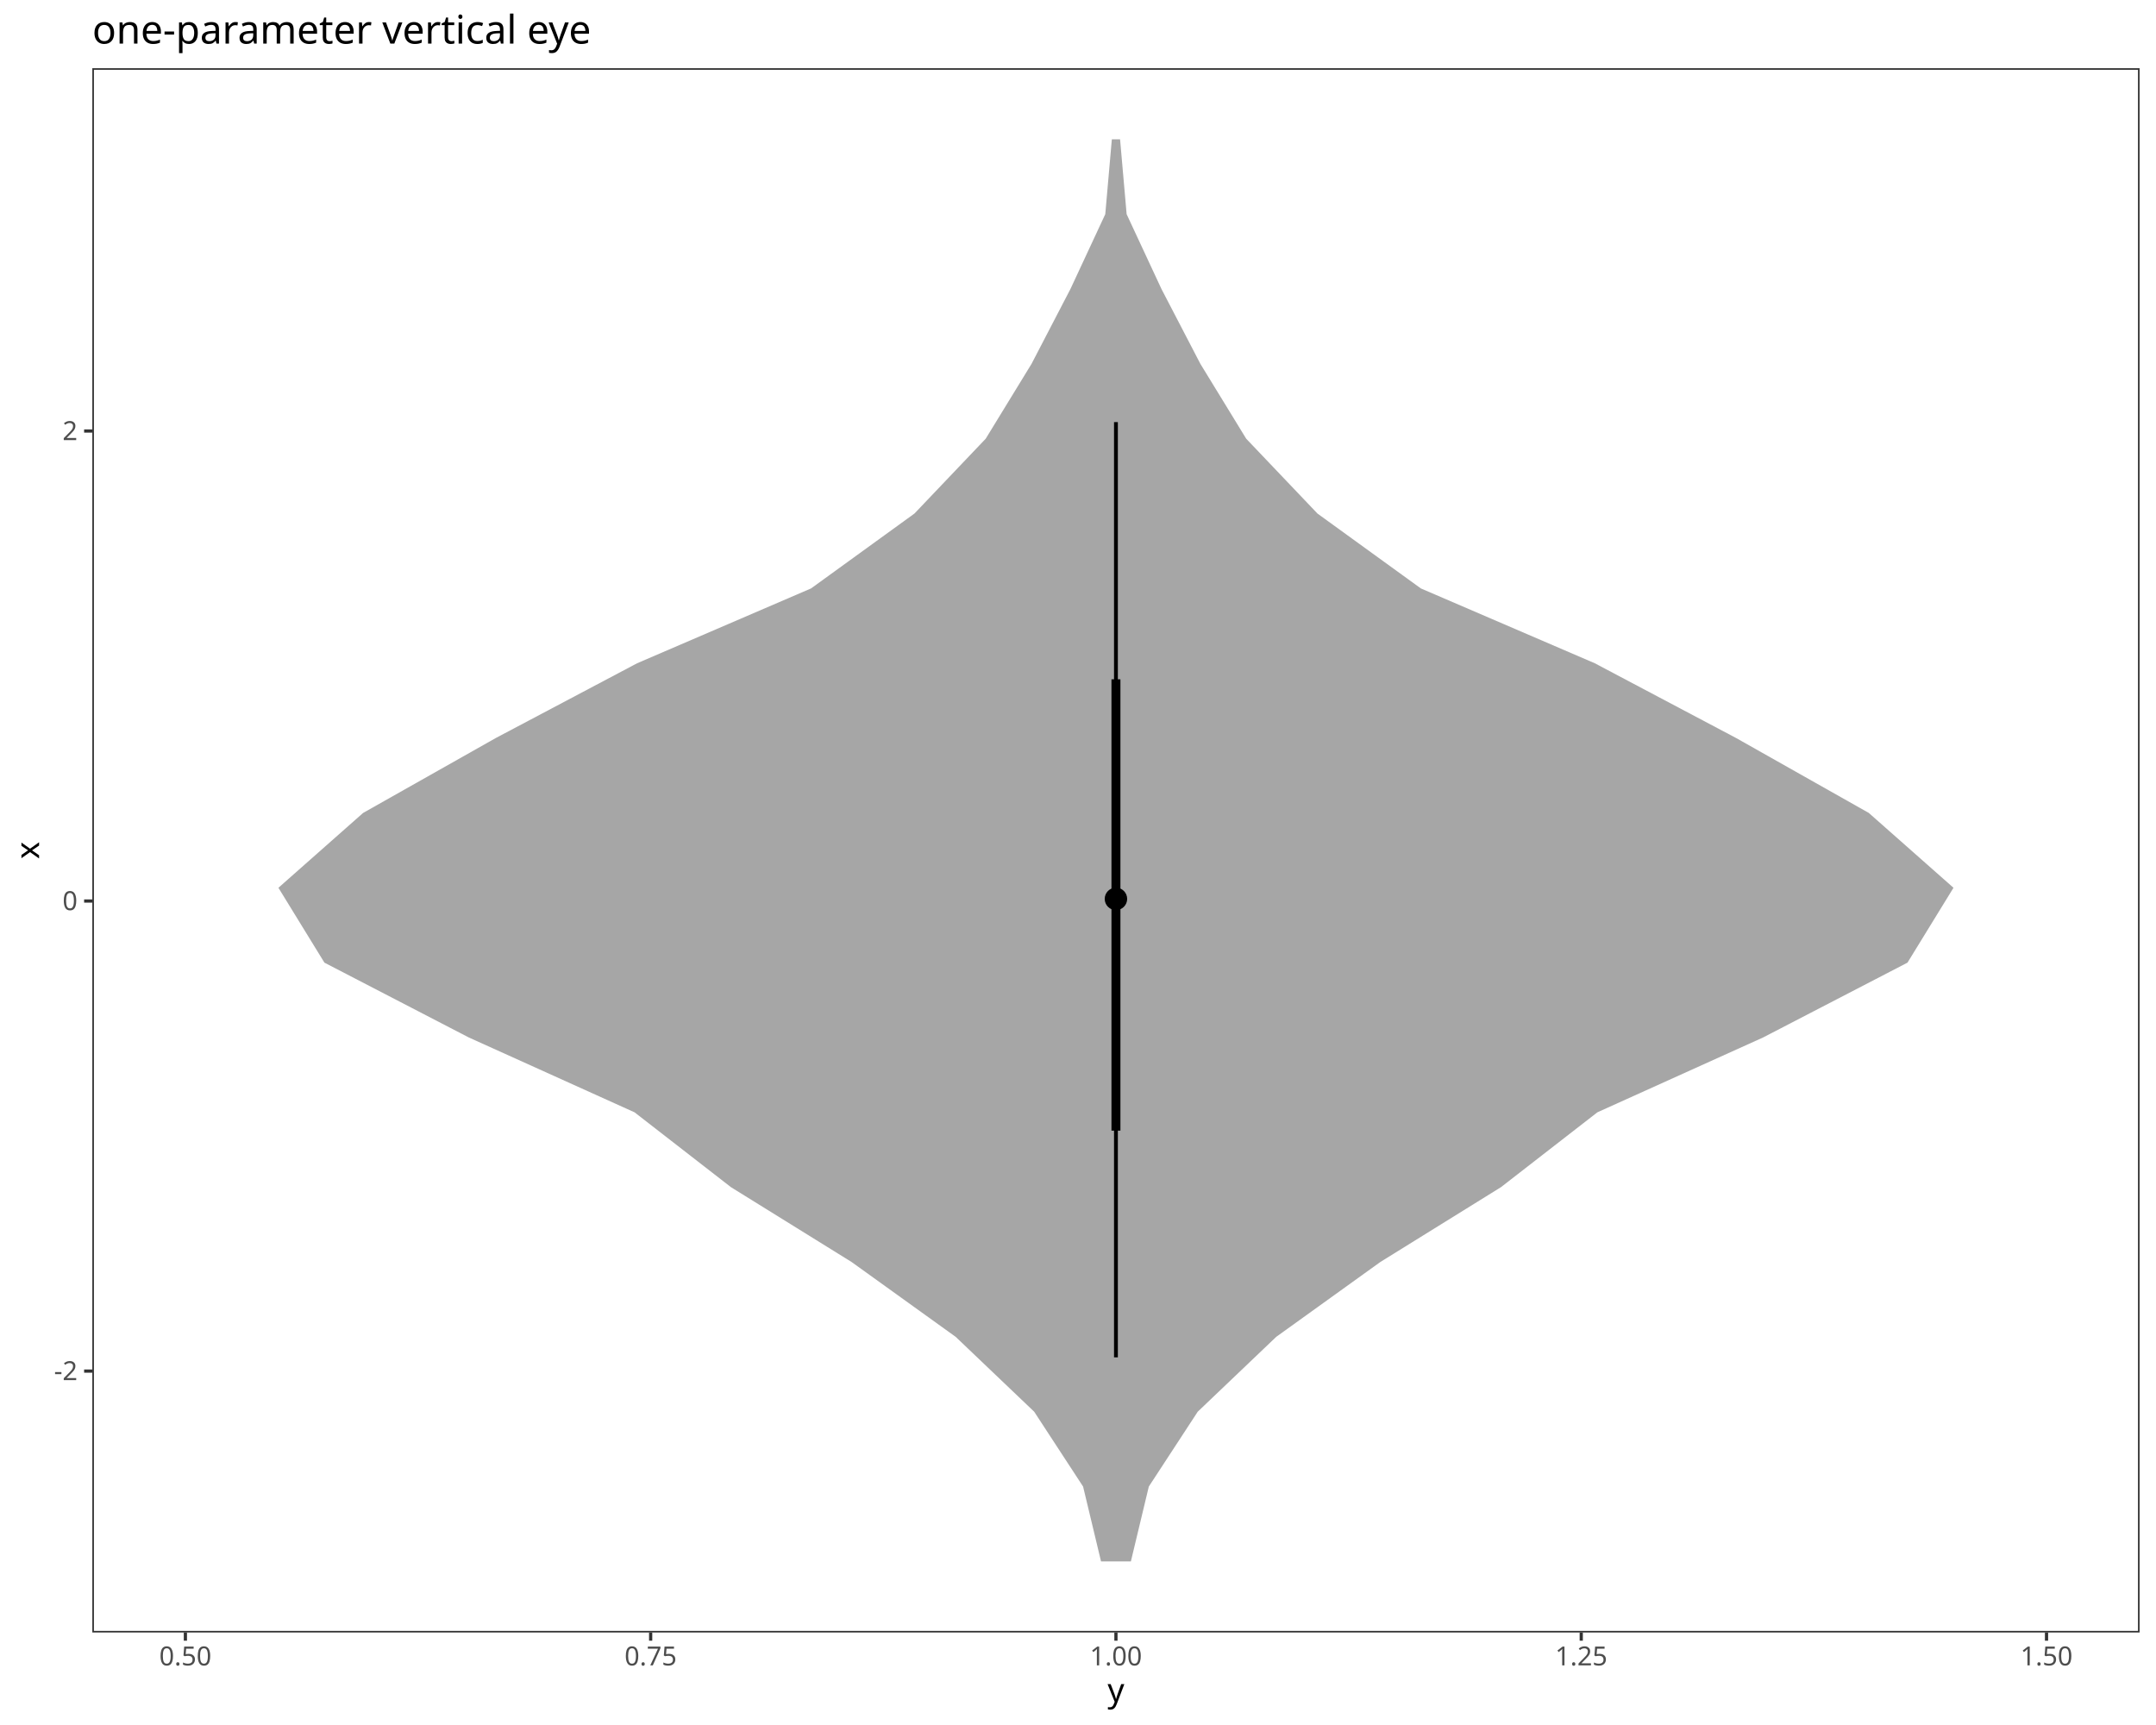
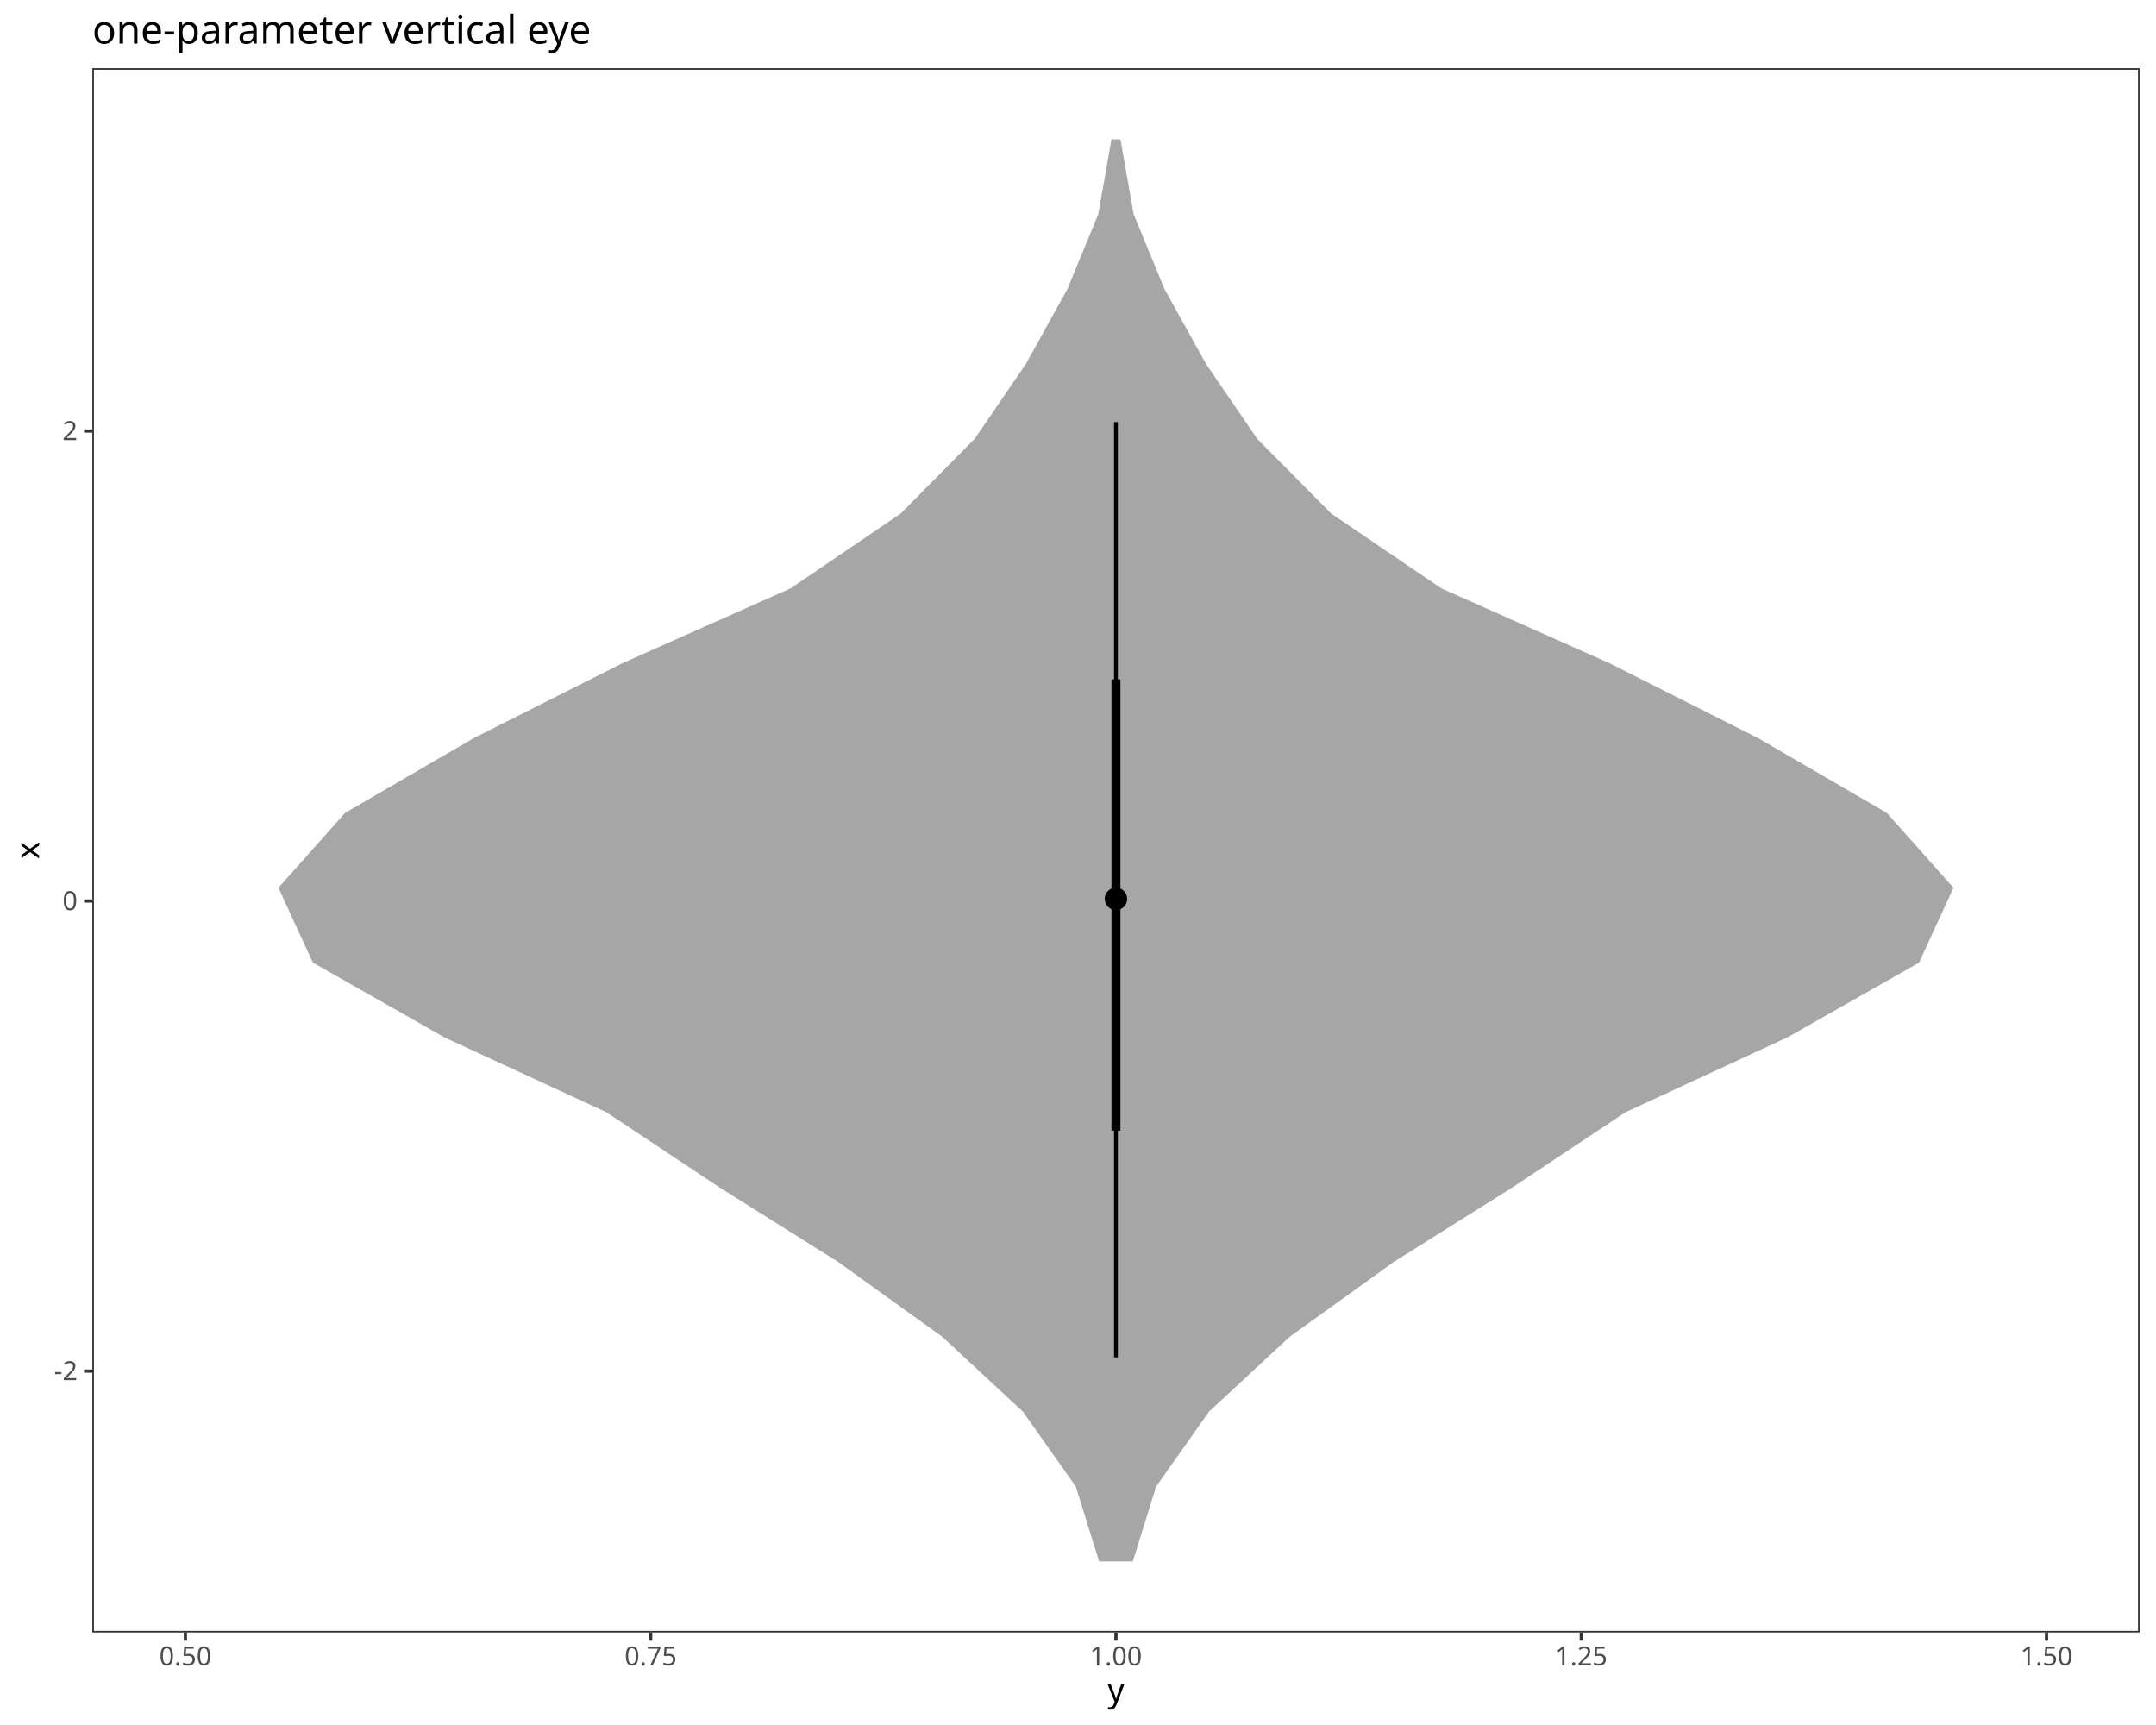
<svg xmlns="http://www.w3.org/2000/svg" class="svglite" data-engine-version="2.0" width="720.00pt" height="576.00pt" viewBox="0 0 720.00 576.00">
  <defs>
    <style type="text/css">
    .svglite line, .svglite polyline, .svglite polygon, .svglite path, .svglite rect, .svglite circle {
      fill: none;
      stroke: #000000;
      stroke-linecap: round;
      stroke-linejoin: round;
      stroke-miterlimit: 10.00;
    }
  </style>
  </defs>
  <rect width="100%" height="100%" style="stroke: none; fill: #FFFFFF;" />
  <defs>
    <clipPath id="cpMC4wMHw3MjAuMDB8MC4wMHw1NzYuMDA=">
      <rect x="0.00" y="0.00" width="720.00" height="576.00" />
    </clipPath>
  </defs>
  <g clip-path="url(#cpMC4wMHw3MjAuMDB8MC4wMHw1NzYuMDA=)">
    <rect x="0.00" y="0.00" width="720.00" height="576.00" style="stroke-width: 1.07; stroke: #FFFFFF; fill: #FFFFFF;" />
  </g>
  <defs>
    <clipPath id="cpMzAuODN8NzE0LjUyfDIyLjc4fDU0NS4xMQ==">
      <rect x="30.83" y="22.78" width="683.69" height="522.33" />
    </clipPath>
  </defs>
  <g clip-path="url(#cpMzAuODN8NzE0LjUyfDIyLjc4fDU0NS4xMQ==)">
    <rect x="30.83" y="22.78" width="683.69" height="522.33" style="stroke-width: 1.07; stroke: none; fill: #FFFFFF;" />
-     <polygon points="377.66,521.37 383.65,496.38 399.98,471.39 426.20,446.39 460.96,421.40 501.25,396.41 533.44,371.42 588.78,346.43 637.01,321.44 652.37,296.44 624.09,271.45 579.83,246.46 532.58,221.47 474.49,196.48 439.97,171.48 416.17,146.49 400.87,121.50 387.88,96.51 376.24,71.52 374.05,46.53 371.30,46.53 369.11,71.52 357.47,96.51 344.48,121.50 329.18,146.49 305.38,171.48 270.86,196.48 212.77,221.47 165.52,246.46 121.26,271.45 92.98,296.44 108.34,321.44 156.57,346.43 211.91,371.42 244.10,396.41 284.39,421.40 319.15,446.39 345.37,471.39 361.70,496.38 367.69,521.37 " style="stroke-width: 2.13; stroke: none; fill: #A6A6A6;" />
+     <polygon points="378.31,521.37 386.08,496.38 403.73,471.39 430.65,446.39 465.42,421.40 505.20,396.41 542.79,371.42 596.86,346.43 640.86,321.44 652.37,296.44 630.13,271.45 587.12,246.46 537.53,221.47 481.37,196.48 444.56,171.48 419.82,146.49 402.74,121.50 388.89,96.51 378.58,71.52 374.18,46.53 371.17,46.53 366.77,71.52 356.46,96.51 342.61,121.50 325.53,146.49 300.79,171.48 263.98,196.48 207.82,221.47 158.23,246.46 115.22,271.45 92.98,296.44 104.49,321.44 148.49,346.43 202.56,371.42 240.15,396.41 279.93,421.40 314.70,446.39 341.62,471.39 359.27,496.38 367.04,521.37 " style="stroke-width: 2.13; stroke: none; fill: #A6A6A6;" />
    <line x1="372.67" y1="453.24" x2="372.67" y2="140.94" style="stroke-width: 1.28; stroke-linecap: butt;" />
    <line x1="372.67" y1="377.53" x2="372.67" y2="226.82" style="stroke-width: 2.99; stroke-linecap: butt;" />
    <circle cx="372.67" cy="300.15" r="1.68" style="stroke-width: 1.06; fill: #000000;" />
    <circle cx="372.67" cy="300.15" r="3.22" style="stroke-width: 1.06; fill: #000000;" />
    <rect x="30.83" y="22.78" width="683.69" height="522.33" style="stroke-width: 1.07; stroke: #333333;" />
  </g>
  <g clip-path="url(#cpMC4wMHw3MjAuMDB8MC4wMHw1NzYuMDA=)">
    <text x="25.90" y="460.85" text-anchor="end" style="font-size: 8.80px; fill: #4D4D4D; font-family: sans;" textLength="7.82px" lengthAdjust="spacingAndGlyphs">-2</text>
    <text x="25.90" y="303.90" text-anchor="end" style="font-size: 8.80px; fill: #4D4D4D; font-family: sans;" textLength="4.89px" lengthAdjust="spacingAndGlyphs">0</text>
    <text x="25.90" y="146.95" text-anchor="end" style="font-size: 8.80px; fill: #4D4D4D; font-family: sans;" textLength="4.89px" lengthAdjust="spacingAndGlyphs">2</text>
    <polyline points="28.09,457.82 30.83,457.82 " style="stroke-width: 1.07; stroke: #333333; stroke-linecap: butt;" />
    <polyline points="28.09,300.87 30.83,300.87 " style="stroke-width: 1.07; stroke: #333333; stroke-linecap: butt;" />
    <polyline points="28.09,143.92 30.83,143.92 " style="stroke-width: 1.07; stroke: #333333; stroke-linecap: butt;" />
    <polyline points="61.91,547.85 61.91,545.11 " style="stroke-width: 1.07; stroke: #333333; stroke-linecap: butt;" />
    <polyline points="217.29,547.85 217.29,545.11 " style="stroke-width: 1.07; stroke: #333333; stroke-linecap: butt;" />
    <polyline points="372.67,547.85 372.67,545.11 " style="stroke-width: 1.07; stroke: #333333; stroke-linecap: butt;" />
    <polyline points="528.06,547.85 528.06,545.11 " style="stroke-width: 1.07; stroke: #333333; stroke-linecap: butt;" />
    <polyline points="683.44,547.85 683.44,545.11 " style="stroke-width: 1.07; stroke: #333333; stroke-linecap: butt;" />
    <text x="61.91" y="556.10" text-anchor="middle" style="font-size: 8.80px; fill: #4D4D4D; font-family: sans;" textLength="17.13px" lengthAdjust="spacingAndGlyphs">0.50</text>
    <text x="217.29" y="556.10" text-anchor="middle" style="font-size: 8.80px; fill: #4D4D4D; font-family: sans;" textLength="17.13px" lengthAdjust="spacingAndGlyphs">0.75</text>
    <text x="372.67" y="556.10" text-anchor="middle" style="font-size: 8.80px; fill: #4D4D4D; font-family: sans;" textLength="17.13px" lengthAdjust="spacingAndGlyphs">1.00</text>
    <text x="528.06" y="556.10" text-anchor="middle" style="font-size: 8.80px; fill: #4D4D4D; font-family: sans;" textLength="17.13px" lengthAdjust="spacingAndGlyphs">1.25</text>
    <text x="683.44" y="556.10" text-anchor="middle" style="font-size: 8.80px; fill: #4D4D4D; font-family: sans;" textLength="17.13px" lengthAdjust="spacingAndGlyphs">1.50</text>
    <text x="372.67" y="568.24" text-anchor="middle" style="font-size: 11.00px; font-family: sans;" textLength="5.50px" lengthAdjust="spacingAndGlyphs">y</text>
    <text transform="translate(13.05,283.95) rotate(-90)" text-anchor="middle" style="font-size: 11.00px; font-family: sans;" textLength="5.50px" lengthAdjust="spacingAndGlyphs">x</text>
    <text x="30.83" y="14.56" style="font-size: 13.20px; font-family: sans;" textLength="157.03px" lengthAdjust="spacingAndGlyphs">one-parameter vertical eye</text>
  </g>
</svg>
